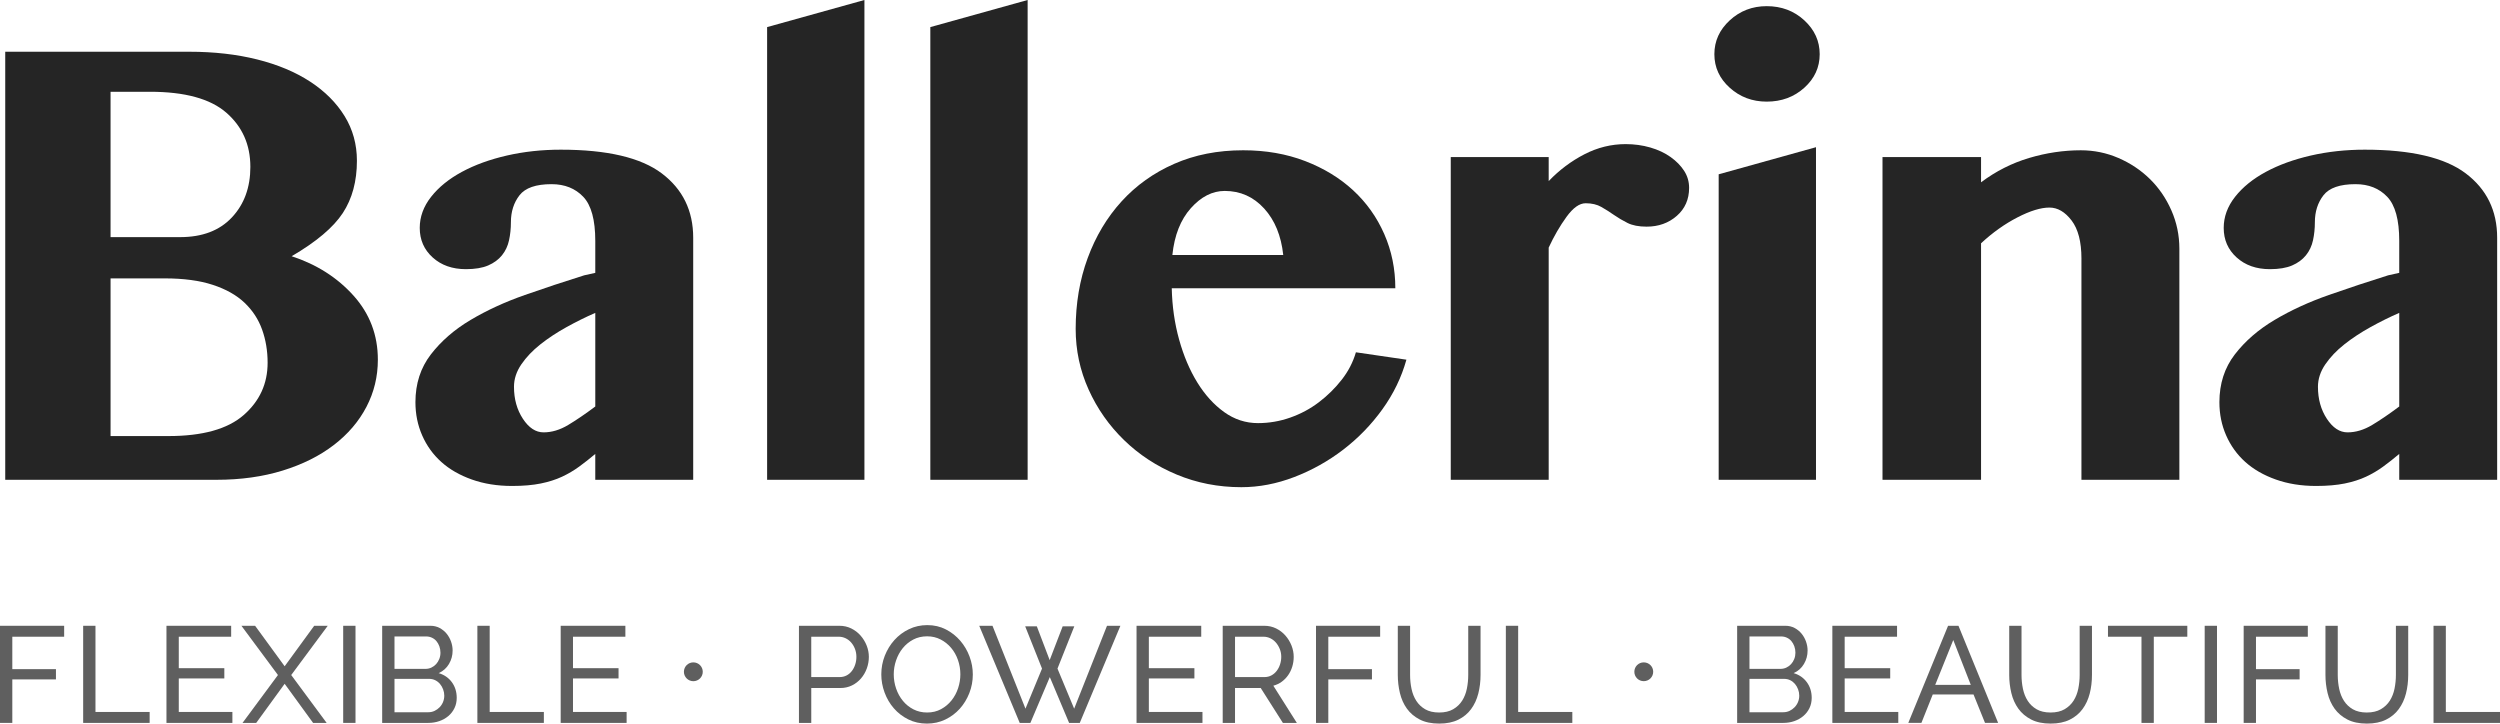
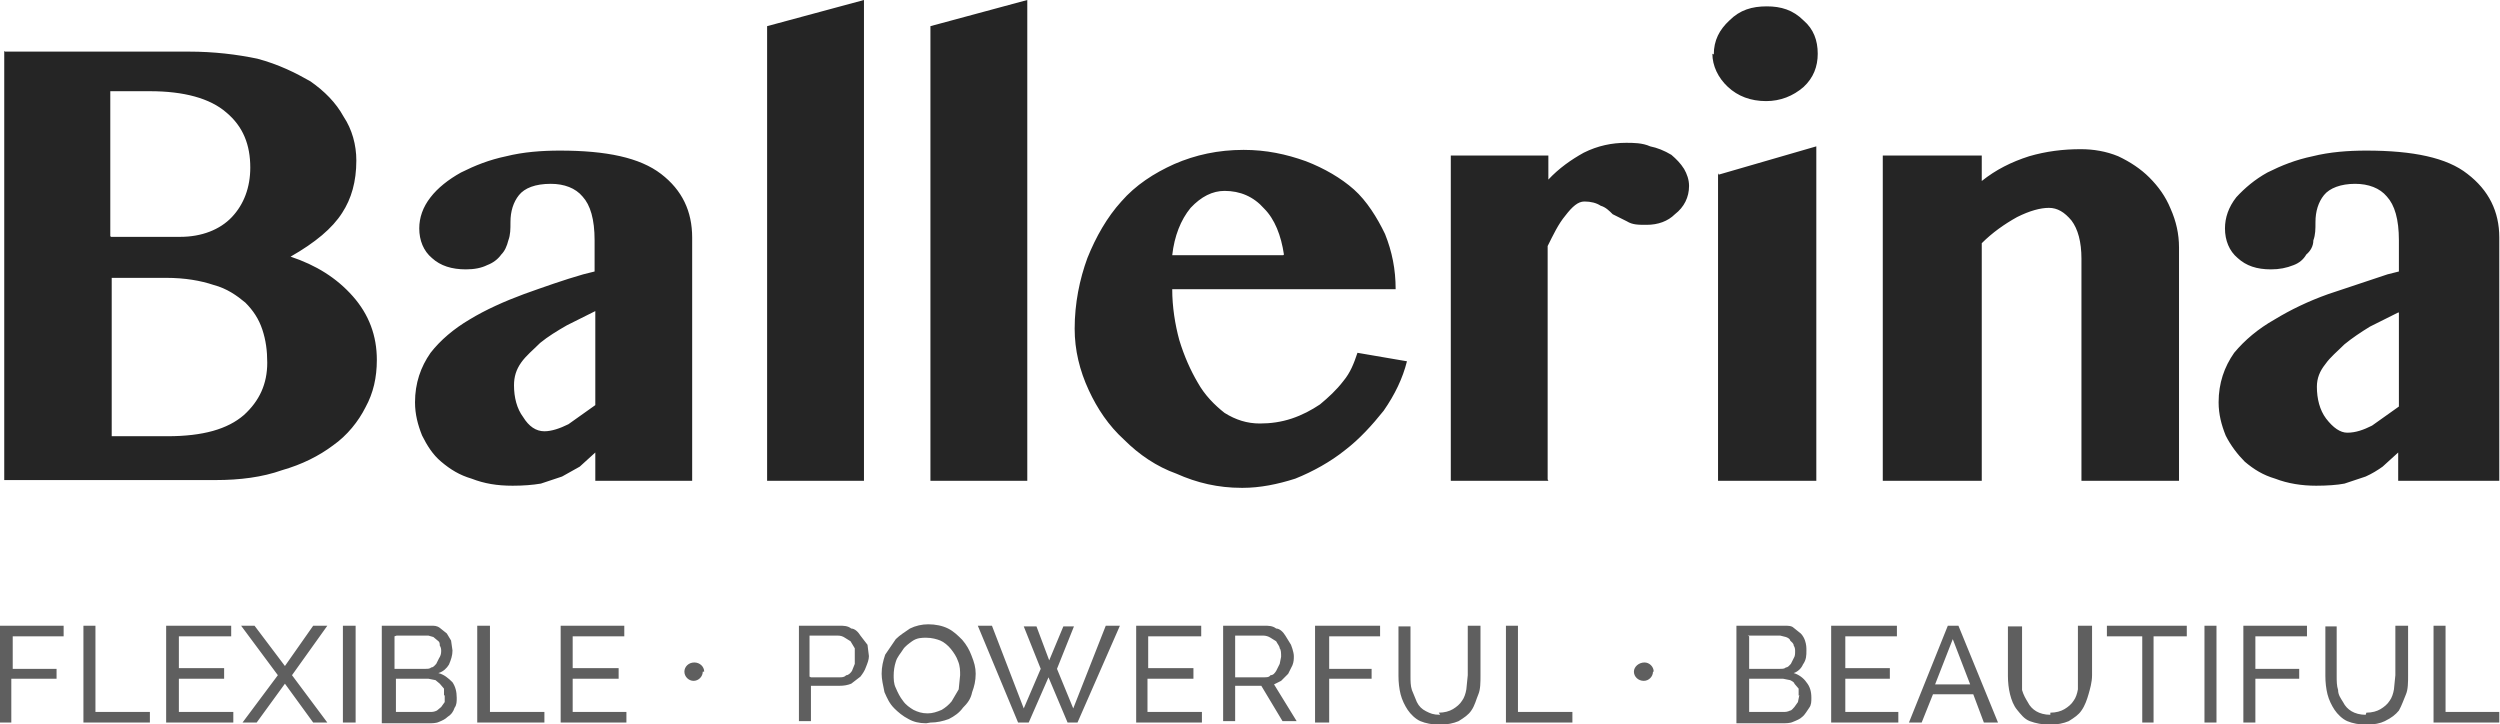
- <svg xmlns="http://www.w3.org/2000/svg" version="1.1" id="Layer_1" x="0px" y="0px" width="353.556px" height="102.332px" viewBox="0 0 353.556 102.332" enable-background="new 0 0 353.556 102.332" xml:space="preserve">
-   <g>
-     <g>
-       <g>
-         <path fill="#252525" d="M0.74,7.317h26.044c3.484,0,6.677,0.363,9.582,1.089c2.903,0.727,5.4,1.772,7.491,3.136     c2.09,1.365,3.715,2.991,4.877,4.877c1.161,1.888,1.742,3.993,1.742,6.315c0,2.904-0.668,5.372-2.003,7.404     c-1.336,2.033-3.746,4.065-7.229,6.097c3.541,1.162,6.459,3.02,8.754,5.575c2.293,2.556,3.44,5.575,3.44,9.059     c0,2.382-0.538,4.603-1.611,6.663c-1.075,2.062-2.613,3.863-4.617,5.401c-2.003,1.539-4.414,2.743-7.229,3.614     c-2.817,0.871-5.938,1.307-9.364,1.307H0.74V7.317z M15.635,33.535h9.842c3.136,0,5.575-0.928,7.317-2.788     c1.742-1.857,2.613-4.238,2.613-7.143c0-3.136-1.132-5.69-3.397-7.665c-2.265-1.973-5.866-2.961-10.801-2.961h-5.574V33.535z      M15.635,61.669h8.188c4.819,0,8.362-0.986,10.627-2.961c2.265-1.974,3.397-4.443,3.397-7.404c0-1.684-0.261-3.251-0.784-4.704     c-0.522-1.451-1.35-2.714-2.482-3.789c-1.132-1.074-2.628-1.916-4.486-2.526c-1.859-0.61-4.124-0.915-6.794-0.915h-7.665V61.669z     " />
-         <path fill="#252525" d="M98.035,67.854h-13.85v-3.658c-0.755,0.64-1.511,1.234-2.265,1.785c-0.755,0.553-1.568,1.032-2.439,1.438     c-0.871,0.407-1.873,0.726-3.005,0.958c-1.132,0.231-2.482,0.349-4.05,0.349c-2.09,0-3.993-0.305-5.705-0.915     c-1.713-0.609-3.151-1.437-4.312-2.482c-1.163-1.045-2.062-2.293-2.7-3.745c-0.64-1.451-0.958-3.019-0.958-4.704     c0-2.613,0.726-4.863,2.178-6.75c1.451-1.886,3.324-3.513,5.618-4.878c2.293-1.364,4.848-2.54,7.665-3.528     c2.816-0.986,5.618-1.916,8.406-2.787l1.568-0.349v-4.529c0-2.961-0.566-5.037-1.699-6.228c-1.132-1.189-2.628-1.786-4.486-1.786     c-2.208,0-3.717,0.523-4.529,1.568c-0.814,1.045-1.219,2.323-1.219,3.833c0,0.871-0.087,1.714-0.262,2.526     c-0.174,0.814-0.509,1.524-1.001,2.134c-0.494,0.61-1.147,1.089-1.96,1.438c-0.814,0.348-1.859,0.522-3.136,0.522     c-1.916,0-3.484-0.551-4.704-1.655c-1.219-1.103-1.829-2.496-1.829-4.181c0-1.568,0.536-3.034,1.611-4.399     c1.074-1.364,2.526-2.54,4.355-3.527c1.829-0.987,3.948-1.756,6.358-2.309c2.409-0.551,4.95-0.827,7.622-0.827     c6.562,0,11.324,1.119,14.285,3.354c2.961,2.236,4.442,5.27,4.442,9.102V67.854z M84.186,44.249     c-1.336,0.581-2.687,1.249-4.05,2.003c-1.365,0.755-2.6,1.568-3.702,2.438c-1.104,0.871-2.003,1.816-2.7,2.831     c-0.697,1.017-1.045,2.077-1.045,3.179c0,1.742,0.421,3.252,1.263,4.53c0.841,1.277,1.814,1.916,2.918,1.916     c1.161,0,2.322-0.349,3.484-1.045c1.161-0.697,2.439-1.568,3.833-2.613V44.249z" />
-         <path fill="#252525" d="M122.249,67.854h-13.762V3.833L122.249,0V67.854z" />
-         <path fill="#252525" d="M145.331,67.854h-13.762V3.833L145.331,0V67.854z" />
-         <path fill="#252525" d="M175.555,68.899c-3.253,0-6.301-0.596-9.146-1.785c-2.846-1.189-5.328-2.816-7.447-4.878     c-2.121-2.061-3.789-4.442-5.008-7.143c-1.22-2.7-1.83-5.56-1.83-8.58c0-3.6,0.566-6.938,1.699-10.017     c1.132-3.077,2.729-5.749,4.791-8.014c2.061-2.265,4.543-4.035,7.448-5.313c2.903-1.277,6.154-1.917,9.755-1.917     c3.193,0,6.112,0.509,8.754,1.524c2.641,1.017,4.906,2.395,6.793,4.137s3.354,3.804,4.4,6.185     c1.045,2.382,1.566,4.936,1.566,7.665h-31.618c0.057,2.556,0.406,4.98,1.045,7.273c0.638,2.294,1.494,4.312,2.569,6.054     c1.074,1.742,2.337,3.136,3.789,4.181c1.451,1.045,3.049,1.567,4.791,1.567c1.568,0,3.092-0.261,4.572-0.784     c1.482-0.522,2.832-1.247,4.051-2.177c1.221-0.928,2.293-1.988,3.223-3.179c0.93-1.189,1.598-2.482,2.004-3.876l7.143,1.045     c-0.697,2.498-1.828,4.834-3.396,7.012c-1.568,2.178-3.412,4.08-5.531,5.705c-2.121,1.627-4.43,2.918-6.926,3.877     C180.549,68.42,178.051,68.899,175.555,68.899z M181.479,36.061c-0.293-2.729-1.191-4.921-2.701-6.576     c-1.511-1.655-3.368-2.482-5.575-2.482c-1.742,0-3.34,0.813-4.791,2.439c-1.452,1.626-2.323,3.833-2.613,6.62H181.479z" />
-         <path fill="#252525" d="M219.019,67.854h-13.85V22.211h13.85v3.397c1.509-1.568,3.192-2.831,5.052-3.789     c1.857-0.958,3.803-1.438,5.836-1.438c1.22,0,2.381,0.161,3.484,0.479c1.103,0.32,2.061,0.771,2.874,1.35     c0.812,0.581,1.451,1.234,1.917,1.96c0.464,0.727,0.696,1.524,0.696,2.396c0,1.626-0.581,2.948-1.742,3.963     c-1.162,1.017-2.584,1.524-4.268,1.524c-1.104,0-2.004-0.174-2.7-0.522c-0.697-0.349-1.337-0.726-1.917-1.132     c-0.581-0.406-1.176-0.784-1.785-1.132c-0.609-0.349-1.351-0.523-2.222-0.523s-1.771,0.64-2.7,1.917     c-0.929,1.278-1.771,2.73-2.525,4.355V67.854z" />
-         <path fill="#252525" d="M242.45,7.665c0-1.857,0.726-3.454,2.178-4.791c1.45-1.335,3.192-2.003,5.226-2.003     c2.091,0,3.861,0.668,5.313,2.003c1.451,1.336,2.178,2.933,2.178,4.791c0,1.859-0.727,3.441-2.178,4.748     c-1.452,1.306-3.223,1.959-5.313,1.959c-2.033,0-3.775-0.653-5.226-1.959C243.175,11.106,242.45,9.524,242.45,7.665z      M243.059,24.65l13.763-3.833v47.036h-13.763V24.65z" />
-         <path fill="#252525" d="M294.364,36.583c0-2.38-0.466-4.181-1.394-5.4c-0.93-1.219-1.976-1.829-3.136-1.829     c-1.22,0-2.73,0.465-4.53,1.394c-1.8,0.93-3.514,2.149-5.139,3.659v33.448h-13.937V22.211h13.937v3.571     c2.091-1.568,4.355-2.714,6.794-3.44c2.439-0.726,4.878-1.089,7.316-1.089c1.858,0,3.629,0.363,5.313,1.089     c1.684,0.727,3.165,1.713,4.442,2.961c1.276,1.25,2.294,2.73,3.049,4.442c0.754,1.713,1.133,3.528,1.133,5.444v32.664h-13.85     V36.583z" />
-         <path fill="#252525" d="M353.157,67.854h-13.85v-3.658c-0.755,0.64-1.511,1.234-2.265,1.785     c-0.755,0.553-1.567,1.032-2.438,1.438c-0.871,0.407-1.873,0.726-3.005,0.958c-1.133,0.231-2.482,0.349-4.051,0.349     c-2.091,0-3.993-0.305-5.705-0.915c-1.714-0.609-3.15-1.437-4.312-2.482c-1.162-1.045-2.062-2.293-2.7-3.745     c-0.64-1.451-0.958-3.019-0.958-4.704c0-2.613,0.725-4.863,2.177-6.75c1.451-1.886,3.324-3.513,5.619-4.878     c2.293-1.364,4.848-2.54,7.665-3.528c2.815-0.986,5.618-1.916,8.405-2.787l1.567-0.349v-4.529c0-2.961-0.565-5.037-1.698-6.228     c-1.132-1.189-2.628-1.786-4.485-1.786c-2.208,0-3.717,0.523-4.53,1.568c-0.813,1.045-1.219,2.323-1.219,3.833     c0,0.871-0.087,1.714-0.262,2.526c-0.174,0.814-0.509,1.524-1.002,2.134c-0.493,0.61-1.146,1.089-1.959,1.438     c-0.814,0.348-1.859,0.522-3.136,0.522c-1.917,0-3.484-0.551-4.704-1.655c-1.22-1.103-1.829-2.496-1.829-4.181     c0-1.568,0.536-3.034,1.611-4.399c1.074-1.364,2.526-2.54,4.355-3.527c1.829-0.987,3.948-1.756,6.358-2.309     c2.409-0.551,4.95-0.827,7.622-0.827c6.561,0,11.323,1.119,14.284,3.354c2.962,2.236,4.442,5.27,4.442,9.102V67.854z      M339.307,44.249c-1.336,0.581-2.687,1.249-4.05,2.003c-1.365,0.755-2.6,1.568-3.702,2.438c-1.104,0.871-2.003,1.816-2.7,2.831     c-0.696,1.017-1.045,2.077-1.045,3.179c0,1.742,0.42,3.252,1.263,4.53c0.841,1.277,1.814,1.916,2.918,1.916     c1.161,0,2.322-0.349,3.484-1.045c1.161-0.697,2.438-1.568,3.832-2.613V44.249z" />
-       </g>
-     </g>
-     <g>
-       <g>
-         <g>
-           <path fill="#5F5F5F" d="M0,102.235V88.5h9.073v1.547H1.741v4.585h6.171v1.451H1.741v6.151H0z" />
-           <path fill="#5F5F5F" d="M11.761,102.235V88.5h1.741v12.187h7.661v1.548H11.761z" />
-           <path fill="#5F5F5F" d="M32.866,100.687v1.548h-9.324V88.5h9.15v1.547h-7.409v4.449h6.442v1.451h-6.442v4.739H32.866z" />
-           <path fill="#5F5F5F" d="M36.078,88.5l4.178,5.726l4.178-5.726h1.916l-5.165,6.964l5.01,6.771h-1.916l-4.023-5.532l-4.023,5.532      h-1.935l5.01-6.771L34.143,88.5H36.078z" />
-           <path fill="#5F5F5F" d="M48.535,102.235V88.5h1.741v13.734H48.535z" />
-           <path fill="#5F5F5F" d="M64.591,98.695c0,0.529-0.106,1.013-0.319,1.451c-0.212,0.438-0.503,0.812-0.87,1.122      c-0.368,0.31-0.793,0.548-1.277,0.715c-0.484,0.168-1.003,0.252-1.557,0.252h-6.52V88.5h6.829c0.477,0,0.91,0.104,1.296,0.31      s0.716,0.474,0.986,0.803c0.271,0.329,0.48,0.703,0.629,1.122c0.148,0.419,0.223,0.841,0.223,1.267      c0,0.684-0.171,1.315-0.513,1.896c-0.342,0.581-0.829,1.013-1.46,1.297c0.786,0.231,1.409,0.661,1.867,1.286      C64.362,97.106,64.591,97.843,64.591,98.695z M55.79,90.009v4.585h4.372c0.31,0,0.593-0.062,0.851-0.185      c0.258-0.122,0.48-0.286,0.667-0.493c0.187-0.206,0.335-0.447,0.445-0.726c0.109-0.276,0.165-0.57,0.165-0.88      c0-0.322-0.052-0.625-0.155-0.909c-0.104-0.283-0.242-0.528-0.416-0.735c-0.174-0.206-0.387-0.367-0.639-0.483      c-0.251-0.116-0.519-0.174-0.803-0.174H55.79z M62.831,98.385c0-0.31-0.055-0.609-0.165-0.899      c-0.11-0.29-0.258-0.545-0.445-0.765c-0.187-0.219-0.41-0.393-0.667-0.521c-0.258-0.129-0.542-0.193-0.851-0.193H55.79v4.72      h4.778c0.322,0,0.619-0.064,0.89-0.193s0.509-0.3,0.716-0.513c0.206-0.213,0.368-0.461,0.483-0.745      C62.773,98.992,62.831,98.695,62.831,98.385z" />
-           <path fill="#5F5F5F" d="M67.512,102.235V88.5h1.741v12.187h7.661v1.548H67.512z" />
-           <path fill="#5F5F5F" d="M88.617,100.687v1.548h-9.324V88.5h9.15v1.547h-7.409v4.449h6.442v1.451h-6.442v4.739H88.617z" />
-           <path fill="#5F5F5F" d="M112.99,102.235V88.5h5.726c0.606,0,1.164,0.126,1.673,0.377c0.509,0.252,0.948,0.587,1.315,1.006      s0.654,0.89,0.861,1.412c0.206,0.522,0.31,1.055,0.31,1.596c0,0.568-0.097,1.116-0.29,1.645c-0.193,0.529-0.468,1-0.822,1.412      c-0.355,0.413-0.78,0.742-1.277,0.986c-0.497,0.245-1.048,0.368-1.654,0.368h-4.101v4.933H112.99z M114.731,95.754h4.004      c0.361,0,0.687-0.074,0.977-0.223c0.29-0.147,0.538-0.354,0.745-0.619c0.206-0.264,0.368-0.57,0.483-0.919      c0.116-0.348,0.174-0.715,0.174-1.103c0-0.399-0.068-0.773-0.203-1.122c-0.135-0.348-0.316-0.65-0.542-0.909      c-0.226-0.258-0.49-0.457-0.793-0.6c-0.303-0.142-0.622-0.213-0.958-0.213h-3.888V95.754z" />
-           <path fill="#5F5F5F" d="M131.096,102.332c-0.967,0-1.847-0.196-2.64-0.59c-0.793-0.394-1.474-0.916-2.041-1.567      c-0.568-0.65-1.006-1.396-1.315-2.234c-0.31-0.838-0.464-1.695-0.464-2.572c0-0.916,0.165-1.793,0.493-2.631      c0.329-0.838,0.784-1.58,1.364-2.225c0.581-0.645,1.267-1.157,2.061-1.538c0.793-0.38,1.654-0.57,2.583-0.57      c0.967,0,1.844,0.203,2.631,0.609c0.786,0.406,1.463,0.938,2.031,1.596c0.567,0.657,1.006,1.402,1.315,2.234      c0.31,0.832,0.464,1.68,0.464,2.544c0,0.916-0.165,1.792-0.493,2.631c-0.329,0.838-0.78,1.576-1.354,2.215      c-0.574,0.638-1.257,1.147-2.051,1.528C132.886,102.141,132.025,102.332,131.096,102.332z M126.396,95.368      c0,0.696,0.113,1.37,0.339,2.021c0.225,0.651,0.544,1.229,0.958,1.731c0.413,0.503,0.909,0.902,1.489,1.199      c0.581,0.297,1.225,0.445,1.935,0.445c0.735,0,1.393-0.158,1.973-0.475c0.58-0.315,1.074-0.729,1.48-1.238      c0.406-0.509,0.716-1.086,0.928-1.73c0.213-0.646,0.319-1.297,0.319-1.954c0-0.696-0.113-1.37-0.338-2.021      c-0.226-0.651-0.548-1.226-0.967-1.722c-0.419-0.496-0.916-0.893-1.49-1.189s-1.209-0.445-1.905-0.445      c-0.735,0-1.393,0.155-1.973,0.464c-0.581,0.31-1.074,0.716-1.48,1.219s-0.719,1.077-0.938,1.722      C126.505,94.04,126.396,94.697,126.396,95.368z" />
-           <path fill="#5F5F5F" d="M144.985,88.578h1.645l1.818,4.778l1.837-4.778h1.645l-2.379,5.978l2.36,5.668l4.643-11.723h1.896      l-5.746,13.734h-1.509l-2.728-6.48l-2.747,6.48h-1.509L138.486,88.5h1.876l4.662,11.723l2.341-5.668L144.985,88.578z" />
-           <path fill="#5F5F5F" d="M170.056,100.687v1.548h-9.324V88.5h9.15v1.547h-7.409v4.449h6.442v1.451h-6.442v4.739H170.056z" />
-           <path fill="#5F5F5F" d="M172.918,102.235V88.5h5.881c0.606,0,1.164,0.126,1.674,0.377c0.51,0.252,0.947,0.587,1.314,1.006      s0.654,0.89,0.861,1.412s0.311,1.055,0.311,1.596c0,0.478-0.068,0.938-0.203,1.384c-0.137,0.444-0.33,0.848-0.582,1.209      c-0.25,0.361-0.555,0.671-0.908,0.929c-0.355,0.258-0.752,0.444-1.189,0.561l3.326,5.262h-1.973l-3.134-4.933h-3.637v4.933      H172.918z M174.66,95.754h4.159c0.361,0,0.687-0.077,0.977-0.232c0.291-0.154,0.539-0.364,0.744-0.628      c0.207-0.265,0.369-0.571,0.484-0.919c0.115-0.349,0.174-0.709,0.174-1.084c0-0.387-0.066-0.751-0.203-1.093      c-0.135-0.342-0.316-0.645-0.541-0.909c-0.227-0.264-0.491-0.471-0.793-0.619c-0.303-0.147-0.622-0.223-0.958-0.223h-4.043      V95.754z" />
-           <path fill="#5F5F5F" d="M186.112,102.235V88.5h9.072v1.547h-7.331v4.585h6.171v1.451h-6.171v6.151H186.112z" />
-           <path fill="#5F5F5F" d="M203.522,100.765c0.8,0,1.464-0.155,1.992-0.465c0.529-0.31,0.951-0.712,1.268-1.209      c0.315-0.496,0.538-1.063,0.667-1.702s0.193-1.286,0.193-1.944V88.5h1.741v6.944c0,0.929-0.106,1.809-0.319,2.641      s-0.551,1.563-1.016,2.195c-0.464,0.633-1.067,1.132-1.809,1.499c-0.741,0.368-1.642,0.552-2.698,0.552      c-1.097,0-2.019-0.193-2.767-0.58s-1.351-0.899-1.809-1.538s-0.787-1.373-0.986-2.205c-0.2-0.832-0.3-1.687-0.3-2.563V88.5h1.74      v6.944c0,0.684,0.068,1.345,0.203,1.983c0.136,0.638,0.361,1.202,0.678,1.692c0.315,0.49,0.734,0.887,1.257,1.189      S202.735,100.765,203.522,100.765z" />
-           <path fill="#5F5F5F" d="M212.961,102.235V88.5h1.741v12.187h7.66v1.548H212.961z" />
-           <path fill="#5F5F5F" d="M256.215,98.695c0,0.529-0.106,1.013-0.319,1.451s-0.503,0.812-0.871,1.122      c-0.367,0.31-0.793,0.548-1.276,0.715c-0.483,0.168-1.003,0.252-1.558,0.252h-6.519V88.5h6.828c0.478,0,0.909,0.104,1.296,0.31      c0.388,0.206,0.716,0.474,0.987,0.803c0.271,0.329,0.48,0.703,0.628,1.122c0.148,0.419,0.223,0.841,0.223,1.267      c0,0.684-0.171,1.315-0.513,1.896c-0.342,0.581-0.828,1.013-1.46,1.297c0.786,0.231,1.408,0.661,1.866,1.286      C255.986,97.106,256.215,97.843,256.215,98.695z M247.414,90.009v4.585h4.371c0.31,0,0.594-0.062,0.852-0.185      c0.258-0.122,0.48-0.286,0.667-0.493c0.188-0.206,0.336-0.447,0.445-0.726c0.109-0.276,0.164-0.57,0.164-0.88      c0-0.322-0.052-0.625-0.154-0.909c-0.104-0.283-0.242-0.528-0.416-0.735c-0.174-0.206-0.387-0.367-0.639-0.483      c-0.251-0.116-0.52-0.174-0.803-0.174H247.414z M254.455,98.385c0-0.31-0.055-0.609-0.164-0.899      c-0.11-0.29-0.259-0.545-0.445-0.765c-0.188-0.219-0.409-0.393-0.667-0.521c-0.259-0.129-0.542-0.193-0.852-0.193h-4.913v4.72      h4.777c0.322,0,0.619-0.064,0.891-0.193c0.271-0.129,0.509-0.3,0.715-0.513c0.207-0.213,0.368-0.461,0.484-0.745      C254.397,98.992,254.455,98.695,254.455,98.385z" />
-           <path fill="#5F5F5F" d="M268.46,100.687v1.548h-9.324V88.5h9.149v1.547h-7.408v4.449h6.441v1.451h-6.441v4.739H268.46z" />
-           <path fill="#5F5F5F" d="M275.501,88.5h1.471l5.609,13.734h-1.856l-1.625-4.023h-5.765l-1.605,4.023h-1.857L275.501,88.5z       M278.713,96.857l-2.477-6.345l-2.554,6.345H278.713z" />
-           <path fill="#5F5F5F" d="M289.991,100.765c0.8,0,1.464-0.155,1.992-0.465c0.529-0.31,0.951-0.712,1.268-1.209      c0.315-0.496,0.538-1.063,0.667-1.702s0.193-1.286,0.193-1.944V88.5h1.741v6.944c0,0.929-0.106,1.809-0.319,2.641      s-0.551,1.563-1.016,2.195c-0.464,0.633-1.067,1.132-1.809,1.499c-0.741,0.368-1.642,0.552-2.698,0.552      c-1.097,0-2.019-0.193-2.767-0.58s-1.351-0.899-1.809-1.538s-0.787-1.373-0.986-2.205c-0.2-0.832-0.3-1.687-0.3-2.563V88.5h1.74      v6.944c0,0.684,0.068,1.345,0.203,1.983c0.136,0.638,0.361,1.202,0.678,1.692c0.315,0.49,0.734,0.887,1.257,1.189      S289.204,100.765,289.991,100.765z" />
-           <path fill="#5F5F5F" d="M309.334,90.047h-4.739v12.188h-1.741V90.047h-4.739V88.5h11.22V90.047z" />
-           <path fill="#5F5F5F" d="M311.792,102.235V88.5h1.741v13.734H311.792z" />
-           <path fill="#5F5F5F" d="M317.305,102.235V88.5h9.072v1.547h-7.331v4.585h6.171v1.451h-6.171v6.151H317.305z" />
-           <path fill="#5F5F5F" d="M334.714,100.765c0.8,0,1.464-0.155,1.992-0.465c0.529-0.31,0.951-0.712,1.268-1.209      c0.315-0.496,0.538-1.063,0.667-1.702s0.193-1.286,0.193-1.944V88.5h1.741v6.944c0,0.929-0.106,1.809-0.319,2.641      s-0.551,1.563-1.016,2.195c-0.464,0.633-1.067,1.132-1.809,1.499c-0.741,0.368-1.642,0.552-2.698,0.552      c-1.097,0-2.019-0.193-2.767-0.58s-1.351-0.899-1.809-1.538s-0.787-1.373-0.986-2.205c-0.2-0.832-0.3-1.687-0.3-2.563V88.5h1.74      v6.944c0,0.684,0.068,1.345,0.203,1.983c0.136,0.638,0.361,1.202,0.678,1.692c0.315,0.49,0.734,0.887,1.257,1.189      S333.927,100.765,334.714,100.765z" />
-           <path fill="#5F5F5F" d="M344.155,102.235V88.5h1.741v12.187h7.66v1.548H344.155z" />
-         </g>
-         <path fill="#5F5F5F" d="M99.387,95.007c0,0.732-0.598,1.33-1.334,1.33c-0.736,0-1.333-0.598-1.333-1.33     c0-0.74,0.598-1.333,1.333-1.333C98.789,93.674,99.387,94.267,99.387,95.007z" />
-         <path fill="#5F5F5F" d="M233.799,95.003c0,0.736-0.594,1.33-1.338,1.33c-0.736,0-1.329-0.594-1.329-1.33s0.593-1.329,1.329-1.329     C233.206,93.674,233.799,94.267,233.799,95.003z" />
-       </g>
-     </g>
+ <svg xmlns="http://www.w3.org/2000/svg" width="353.6" height="102.3">
+   <g fill="#252525">
+     <path d="M.7 7.3h26c3.6 0 6.8.4 9.7 1 3 .8 5.4 2 7.5 3.2 2 1.4 3.6 3 4.7 5 1.2 1.8 1.8 4 1.8 6.2 0 3-.7 5.4-2 7.4-1.4 2.2-3.8 4.2-7.3 6.2 3.6 1.2 6.5 3 8.8 5.6 2.3 2.6 3.4 5.6 3.4 9 0 2.5-.5 4.7-1.6 6.7-1 2-2.6 4-4.6 5.4-2 1.5-4.4 2.7-7.2 3.5-2.8 1-6 1.4-9.4 1.4H.6V7.2zm15 26.2h9.8c3 0 5.6-1 7.3-2.8 1.7-1.8 2.6-4.2 2.6-7 0-3.2-1-5.8-3.4-7.8-2.3-2-6-3-10.8-3h-5.6v20.5zm0 28.2h8c5 0 8.5-1 10.8-3 2.2-2 3.3-4.4 3.3-7.4 0-1.7-.2-3.2-.7-4.7-.5-1.5-1.3-2.7-2.4-3.8-1.2-1-2.6-2-4.5-2.5-1.8-.6-4-1-6.7-1h-7.7v22.4zM98 68H84.2V64L82 66l-2.5 1.4-3 1c-1.2.2-2.5.3-4 .3-2.2 0-4-.3-5.8-1-1.7-.5-3-1.3-4.3-2.4-1.2-1-2-2.3-2.7-3.7-.6-1.5-1-3-1-4.7 0-2.7.8-5 2.2-7 1.4-1.8 3.3-3.4 5.5-4.7 2.3-1.4 5-2.6 7.7-3.6 2.8-1 5.6-2 8.4-2.8l1.6-.4V34c0-3-.6-5-1.7-6.2-1-1.2-2.6-1.8-4.5-1.8-2.2 0-3.7.6-4.5 1.6-.8 1-1.2 2.3-1.2 3.8 0 1 0 1.8-.3 2.6-.2.8-.5 1.5-1 2-.5.7-1.2 1.2-2 1.5-.8.4-1.8.6-3 .6-2 0-3.6-.5-4.8-1.6-1.2-1-1.8-2.5-1.8-4.2 0-1.5.5-3 1.6-4.4 1-1.3 2.5-2.5 4.3-3.5 2-1 4-1.8 6.4-2.3 2.4-.6 5-.8 7.6-.8 6.6 0 11.3 1 14.3 3.3s4.4 5.3 4.4 9V68zM84.2 44l-4 2c-1.4.8-2.7 1.6-3.8 2.5-1 1-2 1.8-2.7 2.8-.7 1-1 2-1 3.2 0 1.7.4 3.3 1.3 4.5.8 1.3 1.8 2 3 2 1 0 2.2-.4 3.4-1l3.8-2.7V44.2zM122.2 68h-13.7V3.7L122.2 0v68zM145.3 68h-13.7V3.7L145.3 0v68zM175.6 69c-3.3 0-6.3-.7-9.2-2-2.8-1-5.3-2.7-7.4-4.8-2.2-2-3.8-4.4-5-7-1.3-2.8-2-5.7-2-8.7 0-3.6.7-7 1.8-10 1.2-3 2.8-5.8 4.8-8 2-2.3 4.6-4 7.5-5.3 3-1.3 6.2-2 9.8-2 3.2 0 6 .6 8.8 1.6 2.6 1 5 2.4 6.8 4s3.3 4 4.4 6.3c1 2.5 1.5 5 1.5 7.8h-31.6c0 2.5.4 5 1 7.2.7 2.3 1.6 4.3 2.6 6 1 1.8 2.4 3.2 3.8 4.3 1.6 1 3.2 1.5 5 1.5 1.5 0 3-.2 4.5-.7 1.5-.5 2.8-1.2 4-2 1.2-1 2.3-2 3.3-3.3 1-1.2 1.5-2.5 2-4l7 1.2c-.6 2.4-1.7 4.7-3.3 7-1.6 2-3.4 4-5.5 5.6-2 1.6-4.5 3-7 4-2.5.8-5 1.3-7.4 1.3zm6-33c-.4-2.7-1.3-5-2.8-6.5-1.5-1.7-3.4-2.5-5.6-2.5-1.7 0-3.3.8-4.8 2.4-1.4 1.7-2.3 4-2.6 6.7h15.7zM219 68h-13.8V22H219v3.4c1.5-1.6 3.2-2.8 5-3.8 2-1 4-1.4 6-1.4 1 0 2.3 0 3.4.5 1 .2 2 .6 3 1.2.7.6 1.3 1.2 1.8 2 .4.7.7 1.5.7 2.4 0 1.6-.7 3-2 4-1 1-2.4 1.5-4 1.5-1.2 0-2 0-2.8-.5l-2-1c-.5-.5-1-1-1.7-1.2-.6-.4-1.4-.6-2.3-.6s-1.7.7-2.7 2c-1 1.2-1.7 2.7-2.5 4.3v33zM242.4 7.7c0-2 .8-3.5 2.2-4.8 1.5-1.5 3.2-2 5.3-2 2 0 3.7.5 5.2 2 1.4 1.2 2 2.8 2 4.7 0 1.8-.6 3.4-2 4.7-1.5 1.3-3.3 2-5.3 2-2.2 0-4-.7-5.4-2-1.4-1.3-2.2-3-2.2-4.7zm.7 17l13.8-4V68H243V24.5zM294.4 36.6c0-2.4-.5-4.2-1.4-5.4-1-1.2-2-1.8-3.2-1.8-1.2 0-2.7.4-4.5 1.3-1.8 1-3.5 2.2-5 3.7V68h-14V22h14v3.6c2-1.6 4.2-2.7 6.7-3.5 2.4-.7 4.8-1 7.3-1 1.8 0 3.6.3 5.3 1 1.7.8 3.2 1.8 4.4 3 1.3 1.3 2.3 2.7 3 4.4.8 1.8 1.2 3.6 1.2 5.5V68h-13.8V36.5zM353.2 68h-14V64L337 66c-.7.5-1.5 1-2.4 1.4l-3 1c-1 .2-2.5.3-4 .3-2 0-4-.3-5.8-1-1.7-.5-3-1.3-4.3-2.4-1-1-2-2.3-2.7-3.7-.6-1.5-1-3-1-4.7 0-2.7.8-5 2.2-7 1.5-1.8 3.4-3.4 5.7-4.7 2.3-1.4 4.8-2.6 7.6-3.6l8.4-2.8 1.6-.4V34c0-3-.6-5-1.7-6.2-1-1.2-2.6-1.8-4.5-1.8-2 0-3.6.6-4.4 1.6-.8 1-1.2 2.3-1.2 3.8 0 1 0 1.8-.3 2.6 0 .8-.4 1.5-1 2-.4.7-1 1.2-1.8 1.5-1 .4-2 .6-3.2.6-2 0-3.5-.5-4.7-1.6-1.2-1-1.8-2.5-1.8-4.2 0-1.5.5-3 1.6-4.4 1.2-1.3 2.6-2.5 4.4-3.5 2-1 4-1.8 6.4-2.3 2.4-.6 5-.8 7.6-.8 6.6 0 11.4 1 14.3 3.3 3 2.3 4.5 5.3 4.5 9V68zm-14-23.8l-4 2c-1.3.8-2.5 1.6-3.6 2.5-1 1-2 1.8-2.7 2.8-.8 1-1.2 2-1.2 3.2 0 1.7.4 3.3 1.3 4.5 1 1.3 2 2 3 2 1.2 0 2.3-.4 3.5-1l3.8-2.7V44.2z" />
+   </g>
+   <g fill="#5F5F5F">
+     <path d="M0 102.2V88.5h9V90H1.8v4.6H8V96H1.6v6.2H0zM11.8 102.2V88.5h1.7v12.2h7.7v1.5h-9.4zM33 100.7v1.5h-9.5V88.5h9.2V90h-7.4v4.5h6.4V96h-6.4v4.7H33zM36 88.5l4.3 5.7 4-5.7h2l-5 7 5 6.7h-2l-4-5.5-4 5.5h-2l5-6.7-5.2-7h2zM48.5 102.2V88.5h1.8v13.7h-1.8zM64.6 98.7c0 .5 0 1-.3 1.4-.2.6-.5 1-1 1.3-.3.3-.7.5-1.2.7-.4.2-1 .2-1.4.2H54V88.5h7c.4 0 .8 0 1.2.3l1 .8.6 1L64 92c0 .7-.2 1.3-.5 2-.3.5-.8 1-1.5 1.2.8.2 1.4.7 2 1.3.4.6.6 1.3.6 2.2zM55.8 90v4.6h4.4c.3 0 .6 0 .8-.2.3 0 .5-.3.7-.5l.4-.8c.2-.3.3-.6.3-1 0-.2 0-.5-.2-.8 0-.3 0-.5-.3-.7l-.6-.5-.7-.2h-4.5zm7 8.4v-1l-.6-.7-.6-.5-1-.2H56v4.7h4.8c.3 0 .6 0 1-.2l.6-.5.5-.7v-1zM67.5 102.2V88.5h1.8v12.2H77v1.5h-9.5zM88.6 100.7v1.5h-9.3V88.5h9V90H81v4.5h6.5V96H81v4.7h7.6zM113 102.2V88.5h5.7c.6 0 1.2 0 1.7.4.5 0 1 .5 1.3 1l1 1.3.2 1.6c0 .5-.2 1-.4 1.5-.2.6-.5 1-.8 1.4l-1.3 1c-.5.2-1 .3-1.7.3h-4v5H113zm1.7-6.4h4c.4 0 .7 0 1-.3.3 0 .6-.3.8-.6l.4-1v-1-1.2l-.6-1-.8-.5c-.3-.2-.6-.3-1-.3h-4v5.8zM131 102.3c-1 0-1.8-.2-2.5-.6-.8-.4-1.5-1-2-1.5-.7-.7-1-1.4-1.4-2.3-.2-1-.4-1.8-.4-2.6 0-1 .2-1.8.5-2.7l1.5-2.2c.6-.6 1.3-1 2-1.5.8-.4 1.7-.6 2.6-.6 1 0 2 .2 2.8.6.8.4 1.4 1 2 1.6.6.7 1 1.4 1.3 2.2.4 1 .6 1.7.6 2.6 0 1-.2 1.8-.5 2.6-.2 1-.7 1.6-1.3 2.2-.5.7-1.2 1.2-2 1.6-.8.3-1.7.5-2.6.5zm-4.6-7c0 .8 0 1.4.3 2 .3.7.6 1.3 1 1.8.4.6 1 1 1.5 1.3.6.3 1.2.5 2 .5.7 0 1.3-.2 2-.5.5-.3 1-.7 1.4-1.2l1-1.7.2-2c0-.6 0-1.3-.3-2-.2-.6-.6-1.2-1-1.7s-1-1-1.5-1.2-1.2-.4-2-.4c-.6 0-1.3 0-2 .5-.4.3-1 .7-1.3 1.2s-.8 1-1 1.7c-.2.6-.3 1.3-.3 2zM145 88.6h1.6l1.8 4.8 2-4.8h1.5l-2.4 6 2.3 5.6 4.6-11.7h2l-6 13.7h-1.4l-2.7-6.4-2.8 6.4h-1.5l-5.7-13.7h2l4.5 11.7 2.4-5.6-2.4-6zM170 100.7v1.5h-9.3V88.5h9.2V90h-7.5v4.5h6.4V96h-6.5v4.7h7.6zM173 102.2V88.5h5.8c.6 0 1.2 0 1.7.4.5 0 1 .5 1.3 1l.8 1.3s.4 1 .4 1.6c0 .4 0 .8-.2 1.3l-.6 1.2-1 1-1 .5 3.2 5.2h-2l-3-5h-3.7v5H173zm1.7-6.4h4c.5 0 .8 0 1-.3.4 0 .6-.3.8-.6l.5-1 .2-1c0-.5 0-1-.2-1.2 0-.3-.3-.6-.5-1l-.8-.5c-.3-.2-.7-.3-1-.3h-4v5.8zM186 102.2V88.5h9.2V90H188v4.6h6V96h-6v6.2h-2zM203.5 100.8c.8 0 1.5-.2 2-.5s1-.7 1.3-1.2c.3-.4.5-1 .6-1.6l.2-2v-7h1.8v7c0 1 0 2-.3 2.7s-.5 1.6-1 2.3c-.4.6-1 1-1.8 1.5-.7.3-1.6.5-2.7.5-1 0-2-.2-2.7-.5s-1.4-1-1.8-1.6-.8-1.4-1-2.2c-.2-.8-.3-1.7-.3-2.6v-7h1.7v7c0 .7 0 1.4.2 2l.7 1.7c.3.6.7 1 1.3 1.3s1 .5 2 .5zM213 102.2V88.5h1.7v12.2h7.7v1.5H213zM256.2 98.7c0 .5 0 1-.3 1.4s-.6 1-1 1.3c-.3.3-.8.5-1.3.7-.4.2-1 .2-1.5.2h-6.5V88.5h6.8c.5 0 1 0 1.3.3l1 .8c.3.3.5.7.6 1 .2.6.2 1 .2 1.4 0 .7 0 1.3-.5 2-.2.5-.7 1-1.3 1.2.7.2 1.4.7 1.8 1.3.5.6.7 1.3.7 2.2zm-8.8-8.7v4.6h4.4c.3 0 .6 0 .8-.2.3 0 .5-.3.7-.5l.4-.8c.2-.3.2-.6.2-1 0-.2 0-.5-.2-.8 0-.3-.3-.5-.5-.7 0-.2-.3-.4-.6-.5l-.8-.2h-4.6zm7 8.4v-1l-.6-.7c0-.2-.4-.4-.6-.5l-1-.2h-4.8v4.7h4.8c.3 0 .6 0 1-.2.2 0 .4-.3.6-.5l.5-.7.2-1zM268.5 100.7v1.5H259V88.5h9.3V90H261v4.5h6.3V96H261v4.7h7.5zM275.5 88.5h1.5l5.6 13.7h-2l-1.5-4h-5.7l-1.6 4H270l5.5-13.7zm3.2 8.4l-2.5-6.5-2.5 6.4h5zM290 100.8c.8 0 1.5-.2 2-.5s1-.7 1.3-1.2c.3-.4.5-1 .6-1.6v-9h2v7c0 1-.3 2-.5 2.7s-.5 1.6-1 2.3c-.4.6-1 1-1.8 1.5-.7.3-1.6.5-2.7.5-1 0-2-.2-2.8-.5s-1.3-1-1.8-1.6-.8-1.4-1-2.2c-.2-.8-.3-1.7-.3-2.6v-7h2v9c.2.7.5 1.2.8 1.7.3.6.7 1 1.2 1.3s1.2.5 2 .5zM309.3 90h-4.7v12.2H303V90h-5v-1.5h11.3V90zM311.8 102.2V88.5h1.7v13.7h-1.7zM317.3 102.2V88.5h9V90H319v4.6h6.2V96H319v6.2h-1.7zM334.7 100.8c.8 0 1.5-.2 2-.5s1-.7 1.3-1.2c.3-.4.5-1 .6-1.6l.2-2v-7h1.8v7c0 1 0 2-.3 2.7s-.6 1.6-1 2.3c-.5.6-1 1-2 1.5-.6.3-1.5.5-2.6.5-1 0-2-.2-2.7-.5s-1.4-1-1.8-1.6-.8-1.4-1-2.2c-.2-.8-.3-1.7-.3-2.6v-7h1.6v7c0 .7 0 1.4.2 2 0 .7.4 1.2.7 1.7.3.6.7 1 1.2 1.3s1.2.5 2 .5zM344.2 102.2V88.5h1.7v12.2h7.6v1.5h-9.4zM99.4 95c0 .7-.6 1.3-1.3 1.3-.7 0-1.3-.6-1.3-1.3 0-.7.6-1.3 1.4-1.3.8 0 1.4.6 1.4 1.3zM233.8 95c0 .7-.6 1.3-1.3 1.3-.8 0-1.4-.6-1.4-1.3s.7-1.3 1.5-1.3c.7 0 1.3.6 1.3 1.3z" />
  </g>
</svg>
